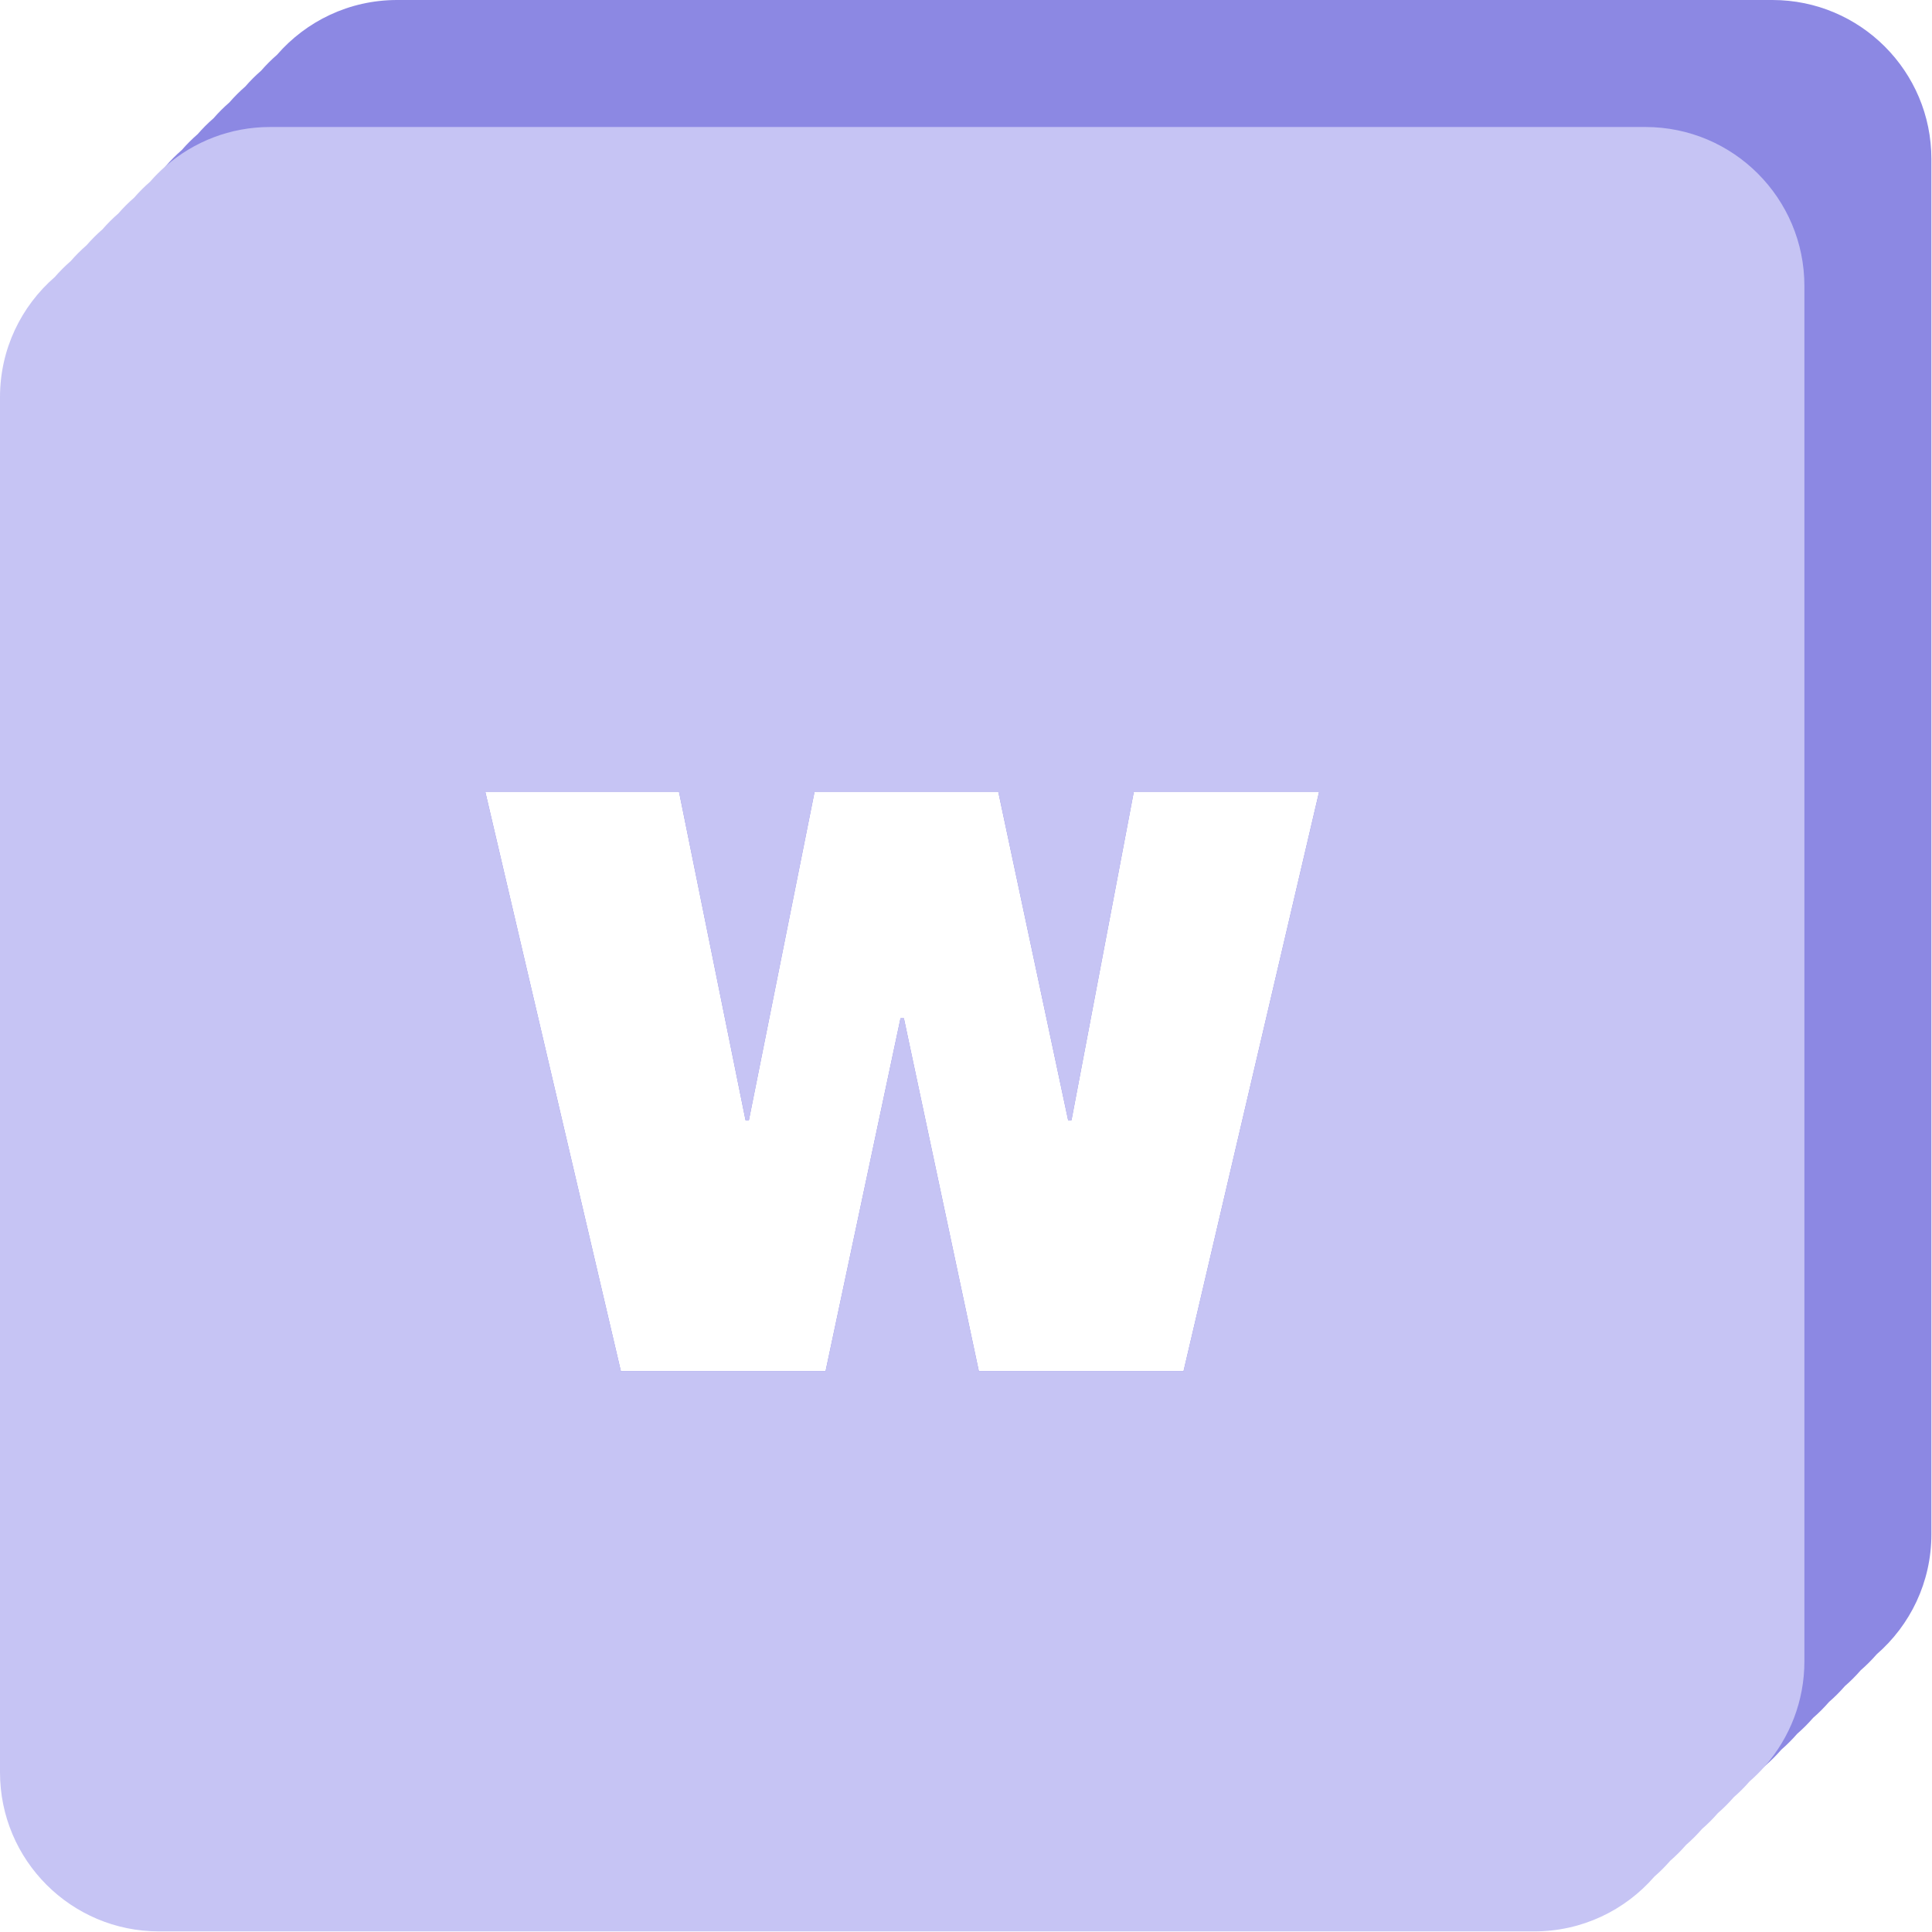
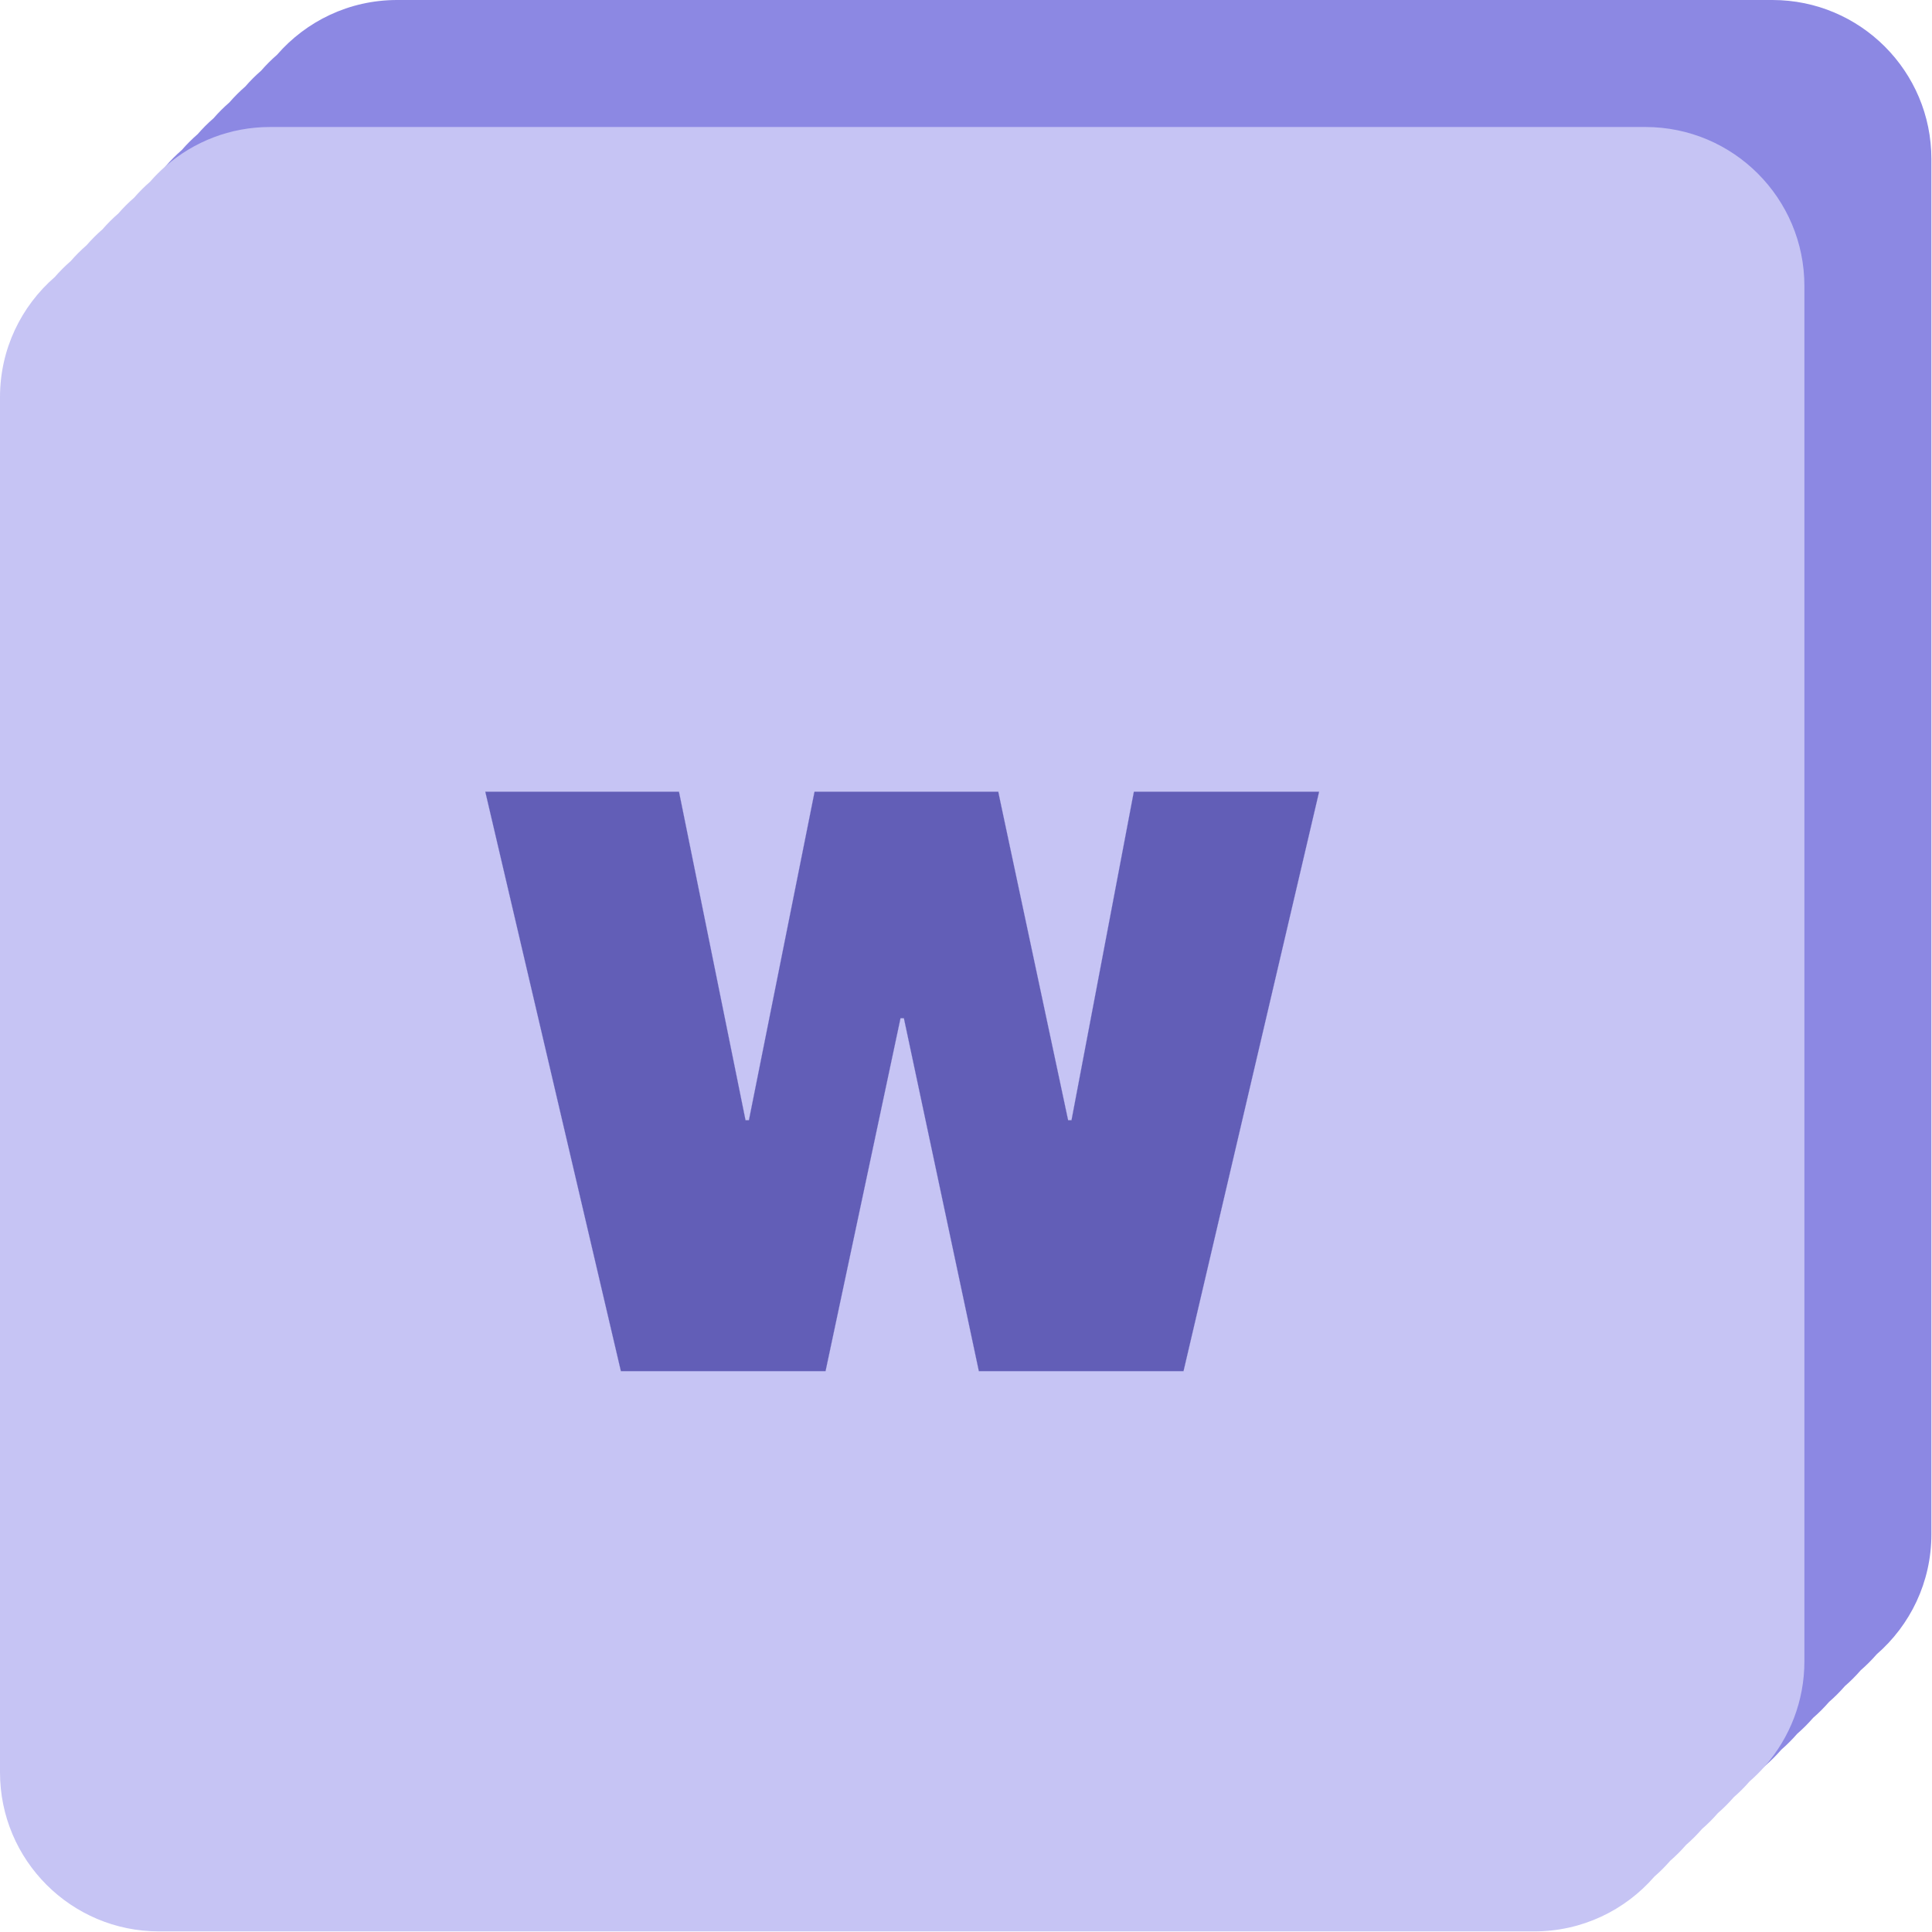
<svg xmlns="http://www.w3.org/2000/svg" width="100%" height="100%" viewBox="0 0 2134 2134" version="1.1" xml:space="preserve" style="fill-rule:evenodd;clip-rule:evenodd;stroke-linejoin:round;stroke-miterlimit:2;">
-   <g>
-     <path d="M183.254,183.254c5.426,-6.248 11.287,-12.108 17.534,-17.534c5.426,-6.248 11.287,-12.108 17.534,-17.535c5.427,-6.247 11.287,-12.108 17.535,-17.534c5.426,-6.247 11.286,-12.108 17.534,-17.534c5.426,-6.248 11.287,-12.108 17.534,-17.534c5.426,-6.248 11.287,-12.108 17.534,-17.535c5.427,-6.247 11.287,-12.108 17.535,-17.534c32.199,-37.073 79.684,-60.514 132.644,-60.514l1519.07,0c96.994,0 175.623,78.629 175.623,175.624l0,1519.07c0,52.959 -23.441,100.444 -60.514,132.644c-5.426,6.247 -11.287,12.108 -17.534,17.534c-5.426,6.248 -11.287,12.108 -17.534,17.534c-5.427,6.248 -11.287,12.108 -17.535,17.535c-5.426,6.247 -11.286,12.107 -17.534,17.534c-5.426,6.247 -11.286,12.108 -17.534,17.534c-5.426,6.248 -11.287,12.108 -17.534,17.534c-5.427,6.248 -11.287,12.108 -17.535,17.534c-30.825,26.774 -71.074,42.98 -115.109,42.98l-1519.07,0c-96.995,0 -175.624,-78.629 -175.624,-175.623l-0,-1519.07c-0,-44.035 16.206,-84.285 42.98,-115.11Zm897.937,1331.29l226.073,0l149.786,-640.076l-204.676,-0l-68.845,362.834l-3.722,-0l-77.218,-362.834l-202.815,-0l-72.567,362.834l-3.721,-0l-73.497,-362.834l-213.979,-0l149.785,640.076l226.073,0l82.801,-389.814l3.721,0l82.801,389.814Z" style="fill:#8c88e3;" />
-     <path d="M1950.08,1950.08c-5.426,6.248 -11.286,12.108 -17.534,17.535c-5.426,6.247 -11.286,12.108 -17.534,17.534c-5.426,6.248 -11.287,12.108 -17.534,17.534c-5.427,6.248 -11.287,12.108 -17.534,17.534c-5.427,6.248 -11.287,12.108 -17.535,17.535c-5.426,6.247 -11.286,12.108 -17.534,17.534c-5.426,6.247 -11.287,12.108 -17.534,17.534c-32.2,37.073 -79.685,60.514 -132.644,60.514l-1519.07,0c-96.995,0 -175.624,-78.629 -175.624,-175.623l0,-1519.07c0,-52.96 23.441,-100.445 60.514,-132.644c5.426,-6.248 11.287,-12.108 17.534,-17.535c5.427,-6.247 11.287,-12.108 17.535,-17.534c5.426,-6.247 11.286,-12.108 17.534,-17.534c5.426,-6.248 11.287,-12.108 17.534,-17.534c5.426,-6.248 11.287,-12.108 17.534,-17.535c5.427,-6.247 11.287,-12.108 17.535,-17.534c5.426,-6.247 11.286,-12.108 17.534,-17.534c30.825,-26.774 71.075,-42.98 115.11,-42.98l1519.07,-0c96.994,0 175.623,78.629 175.623,175.624l0,1519.07c0,44.035 -16.206,84.284 -42.98,115.109Zm-868.888,-435.538l226.073,0l149.786,-640.076l-204.676,-0l-68.845,362.834l-3.722,-0l-77.218,-362.834l-202.815,-0l-72.567,362.834l-3.721,-0l-73.497,-362.834l-213.979,-0l149.785,640.076l226.073,0l82.801,-389.814l3.721,0l82.801,389.814Z" style="fill:#c6c4f4;" />
+   <rect id="Icon-Light-512x512" x="0" y="0" width="2133.33" height="2133.33" style="fill:none;" />
+   <clipPath id="_clip1">
+     <rect x="0" y="0" width="2133.33" height="2133.33" />
+   </clipPath>
+   <g clip-path="url(#_clip1)">
+     <g>
+       <path d="M183.254,183.254c5.426,-6.248 11.287,-12.108 17.534,-17.534c5.426,-6.248 11.287,-12.108 17.534,-17.535c5.427,-6.247 11.287,-12.108 17.535,-17.534c5.426,-6.247 11.286,-12.108 17.534,-17.534c5.426,-6.248 11.287,-12.108 17.534,-17.534c5.426,-6.248 11.287,-12.108 17.534,-17.535c5.427,-6.247 11.287,-12.108 17.535,-17.534c32.199,-37.073 79.684,-60.514 132.644,-60.514l1519.07,-0c96.994,0 175.623,78.629 175.623,175.624l0,1519.07c0,52.959 -23.441,100.444 -60.514,132.644c-5.426,6.247 -11.287,12.108 -17.534,17.534c-5.426,6.248 -11.287,12.108 -17.534,17.534c-5.427,6.248 -11.287,12.108 -17.535,17.535c-5.426,6.247 -11.286,12.107 -17.534,17.534c-5.426,6.247 -11.286,12.108 -17.534,17.534c-5.426,6.248 -11.287,12.108 -17.534,17.534c-5.427,6.248 -11.287,12.108 -17.535,17.534c-30.825,26.774 -71.074,42.98 -115.109,42.98l-1519.07,0c-96.995,0 -175.624,-78.629 -175.624,-175.623l-0,-1519.07c-0,-44.035 16.206,-84.285 42.98,-115.11Zm897.937,1331.29l226.073,0l149.786,-640.076l-204.676,-0l-68.845,362.834l-3.722,-0l-77.218,-362.834l-202.815,-0l-72.567,362.834l-3.721,-0l-73.497,-362.834l-213.979,-0l149.785,640.076l226.073,0l82.801,-389.814l3.721,0l82.801,389.814Z" style="fill:#8c88e3;" />
+       <path d="M1950.08,1950.08c-5.426,6.248 -11.286,12.108 -17.534,17.535c-5.426,6.247 -11.286,12.108 -17.534,17.534c-5.426,6.248 -11.287,12.108 -17.534,17.534c-5.427,6.248 -11.287,12.108 -17.534,17.534c-5.427,6.248 -11.287,12.108 -17.535,17.535c-5.426,6.247 -11.286,12.108 -17.534,17.534c-5.426,6.247 -11.287,12.108 -17.534,17.534c-32.2,37.073 -79.685,60.514 -132.644,60.514l-1519.07,0c-96.995,0 -175.624,-78.629 -175.624,-175.623l0,-1519.07c0,-52.96 23.441,-100.445 60.514,-132.644c5.426,-6.248 11.287,-12.108 17.534,-17.535c5.427,-6.247 11.287,-12.108 17.535,-17.534c5.426,-6.247 11.286,-12.108 17.534,-17.534c5.426,-6.248 11.287,-12.108 17.534,-17.534c5.426,-6.248 11.287,-12.108 17.534,-17.535c5.427,-6.247 11.287,-12.108 17.535,-17.534c5.426,-6.247 11.286,-12.108 17.534,-17.534c30.825,-26.774 71.075,-42.98 115.11,-42.98l1519.07,-0c96.994,0 175.623,78.629 175.623,175.624l0,1519.07c0,44.035 -16.206,84.284 -42.98,115.109Zm-868.888,-435.538l226.073,0l149.786,-640.076l-204.676,-0l-68.845,362.834l-3.722,-0l-77.218,-362.834l-202.815,-0l-72.567,362.834l-3.721,-0l-73.497,-362.834l-213.979,-0l149.785,640.076l226.073,0l82.801,-389.814l3.721,0l82.801,389.814Z" style="fill:#c6c4f4;" />
+       <path d="M1081.19,1514.54l-82.801,-389.814l-3.721,0l-82.801,389.814l-226.073,0l-149.785,-640.076l213.979,-0l73.497,362.834l3.721,-0l72.567,-362.834l202.815,-0l77.218,362.834l3.722,-0l68.845,-362.834l204.676,-0l-149.786,640.076l-226.073,0Z" style="fill:#625eb7;" />
+     </g>
  </g>
</svg>
